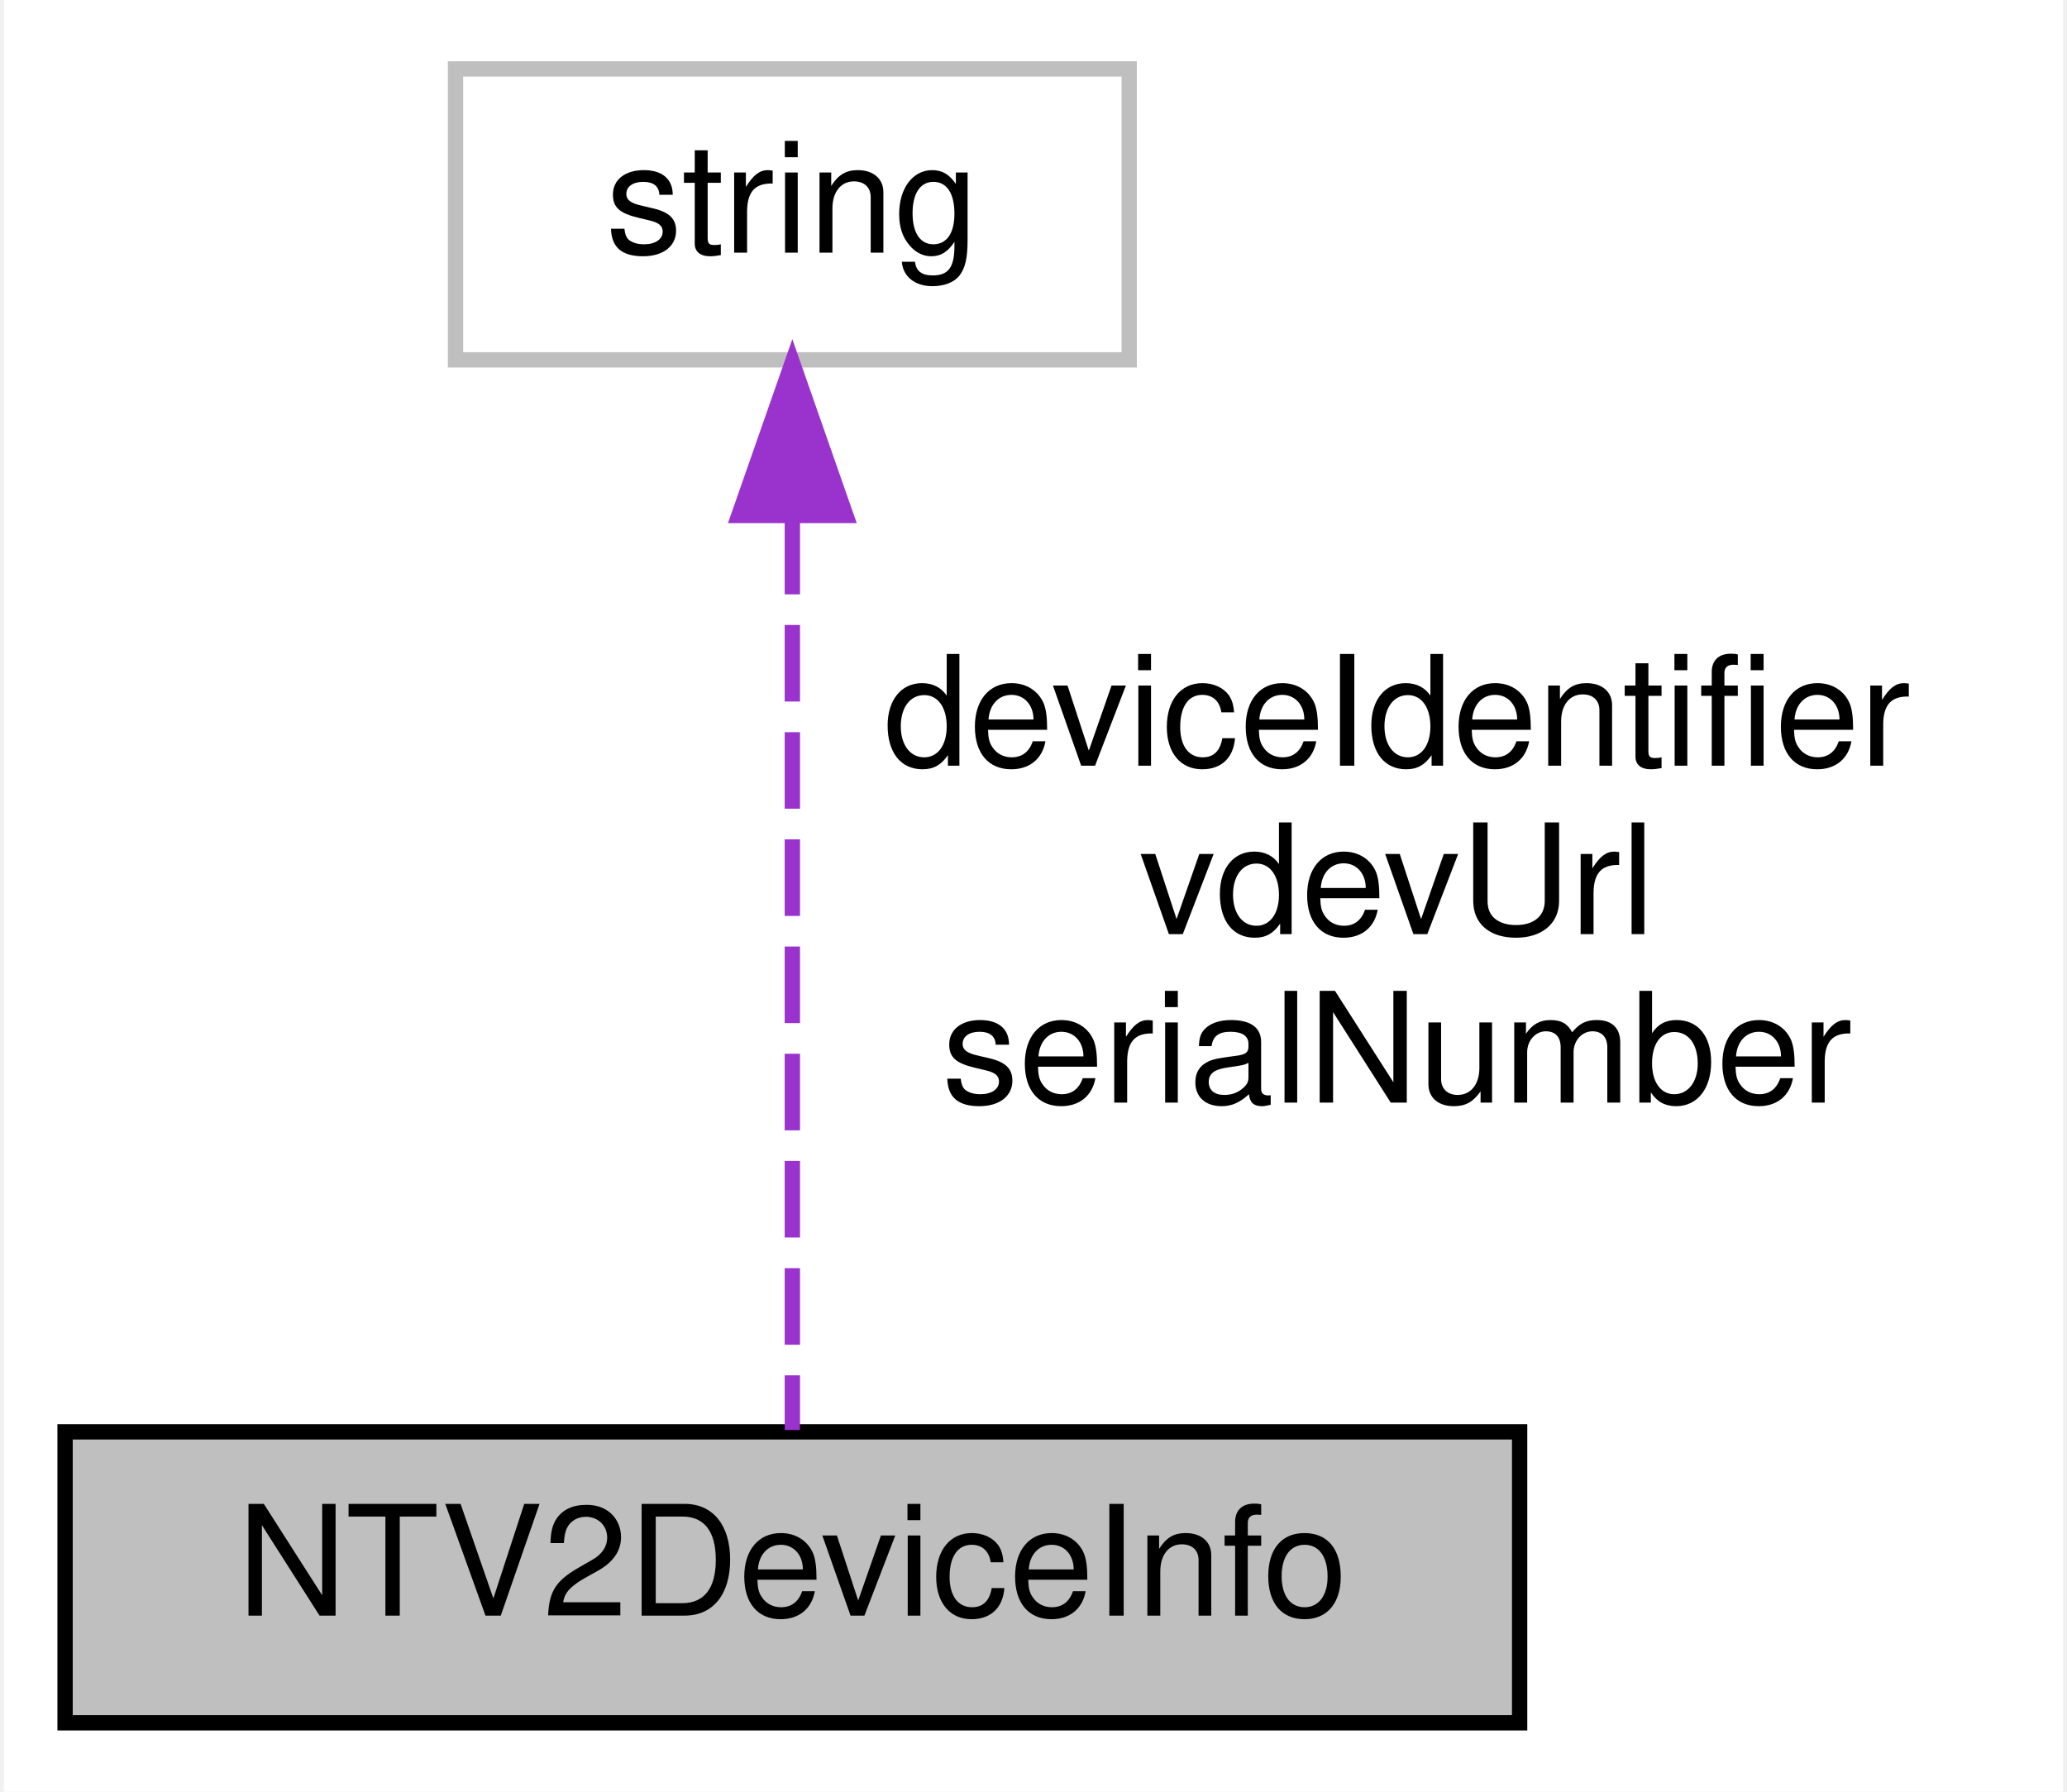
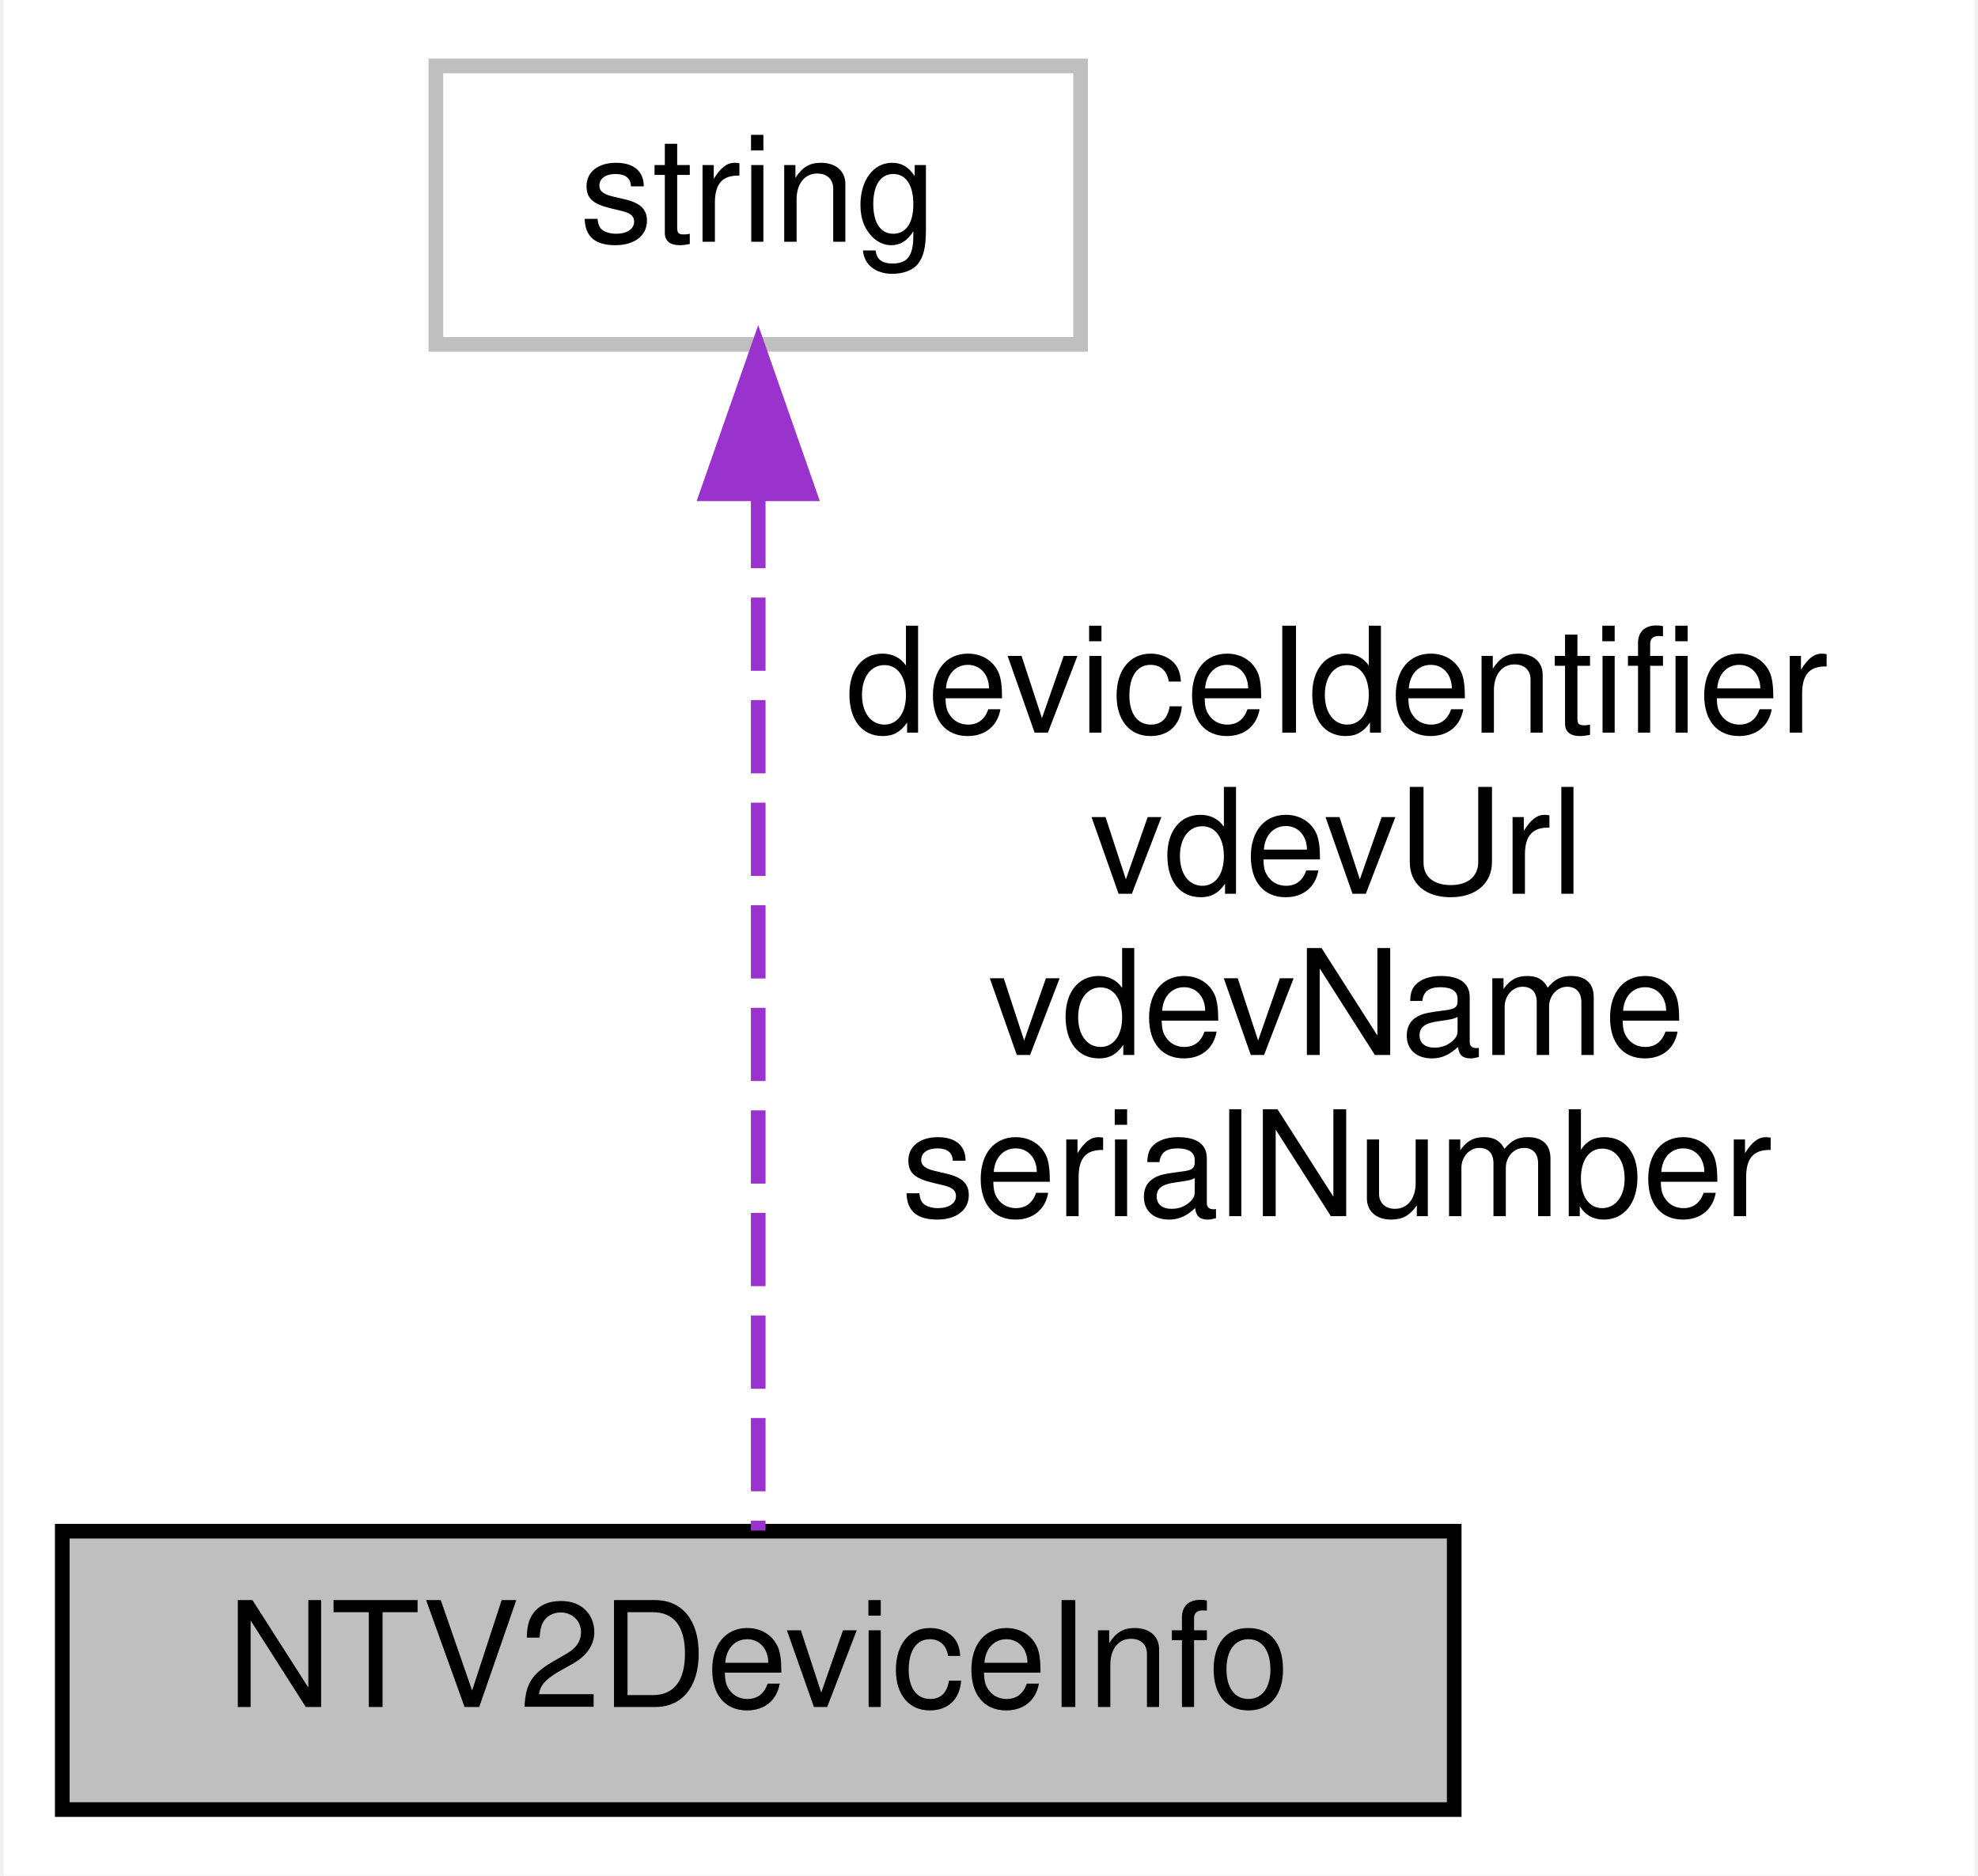
- <svg xmlns="http://www.w3.org/2000/svg" xmlns:xlink="http://www.w3.org/1999/xlink" width="135pt" height="117pt" viewBox="0.00 0.00 134.50 117.00">
-   <g id="graph0" class="graph" transform="scale(1 1) rotate(0) translate(4 113)">
-     <polygon fill="white" stroke="transparent" points="-4,4 -4,-113 130.5,-113 130.5,4 -4,4" />
+ <svg xmlns="http://www.w3.org/2000/svg" xmlns:xlink="http://www.w3.org/1999/xlink" width="135pt" height="128pt" viewBox="0.00 0.00 134.50 128.00">
+   <g id="graph0" class="graph" transform="scale(1 1) rotate(0) translate(4 124)">
+     <polygon fill="white" stroke="transparent" points="-4,4 -4,-124 130.5,-124 130.5,4 -4,4" />
    <g id="node1" class="node">
      <g id="a_node1">
        <a xlink:title=" ">
          <polygon fill="#bfbfbf" stroke="black" points="0,-0.5 0,-19.5 95,-19.5 95,-0.5 0,-0.5" />
          <text text-anchor="middle" x="47.5" y="-7.5" font-family="Helvetica,sans-Serif" font-size="10.00">NTV2DeviceInfo</text>
        </a>
      </g>
    </g>
    <g id="node2" class="node">
      <g id="a_node2">
        <a xlink:title=" ">
-           <polygon fill="white" stroke="#bfbfbf" points="25.5,-89.5 25.5,-108.5 69.5,-108.5 69.5,-89.5 25.5,-89.5" />
-           <text text-anchor="middle" x="47.5" y="-96.5" font-family="Helvetica,sans-Serif" font-size="10.00">string</text>
+           <polygon fill="white" stroke="#bfbfbf" points="25.5,-100.5 25.5,-119.5 69.5,-119.5 69.5,-100.5 25.5,-100.5" />
+           <text text-anchor="middle" x="47.5" y="-107.5" font-family="Helvetica,sans-Serif" font-size="10.00">string</text>
        </a>
      </g>
    </g>
    <g id="edge1" class="edge">
-       <path fill="none" stroke="#9a32cd" stroke-dasharray="5,2" d="M47.5,-79.19C47.5,-60.74 47.5,-33.41 47.5,-19.62" />
-       <polygon fill="#9a32cd" stroke="#9a32cd" points="44,-79.34 47.5,-89.34 51,-79.34 44,-79.34" />
-       <text text-anchor="middle" x="87" y="-63" font-family="Helvetica,sans-Serif" font-size="10.00"> deviceIdentifier</text>
-       <text text-anchor="middle" x="87" y="-52" font-family="Helvetica,sans-Serif" font-size="10.00">vdevUrl</text>
+       <path fill="none" stroke="#9a32cd" stroke-dasharray="5,2" d="M47.5,-90.22C47.5,-68.95 47.5,-35.22 47.5,-19.54" />
+       <polygon fill="#9a32cd" stroke="#9a32cd" points="44,-90.3 47.5,-100.3 51,-90.3 44,-90.3" />
+       <text text-anchor="middle" x="87" y="-74" font-family="Helvetica,sans-Serif" font-size="10.00"> deviceIdentifier</text>
+       <text text-anchor="middle" x="87" y="-63" font-family="Helvetica,sans-Serif" font-size="10.00">vdevUrl</text>
+       <text text-anchor="middle" x="87" y="-52" font-family="Helvetica,sans-Serif" font-size="10.00">vdevName</text>
      <text text-anchor="middle" x="87" y="-41" font-family="Helvetica,sans-Serif" font-size="10.00">serialNumber</text>
    </g>
  </g>
</svg>
